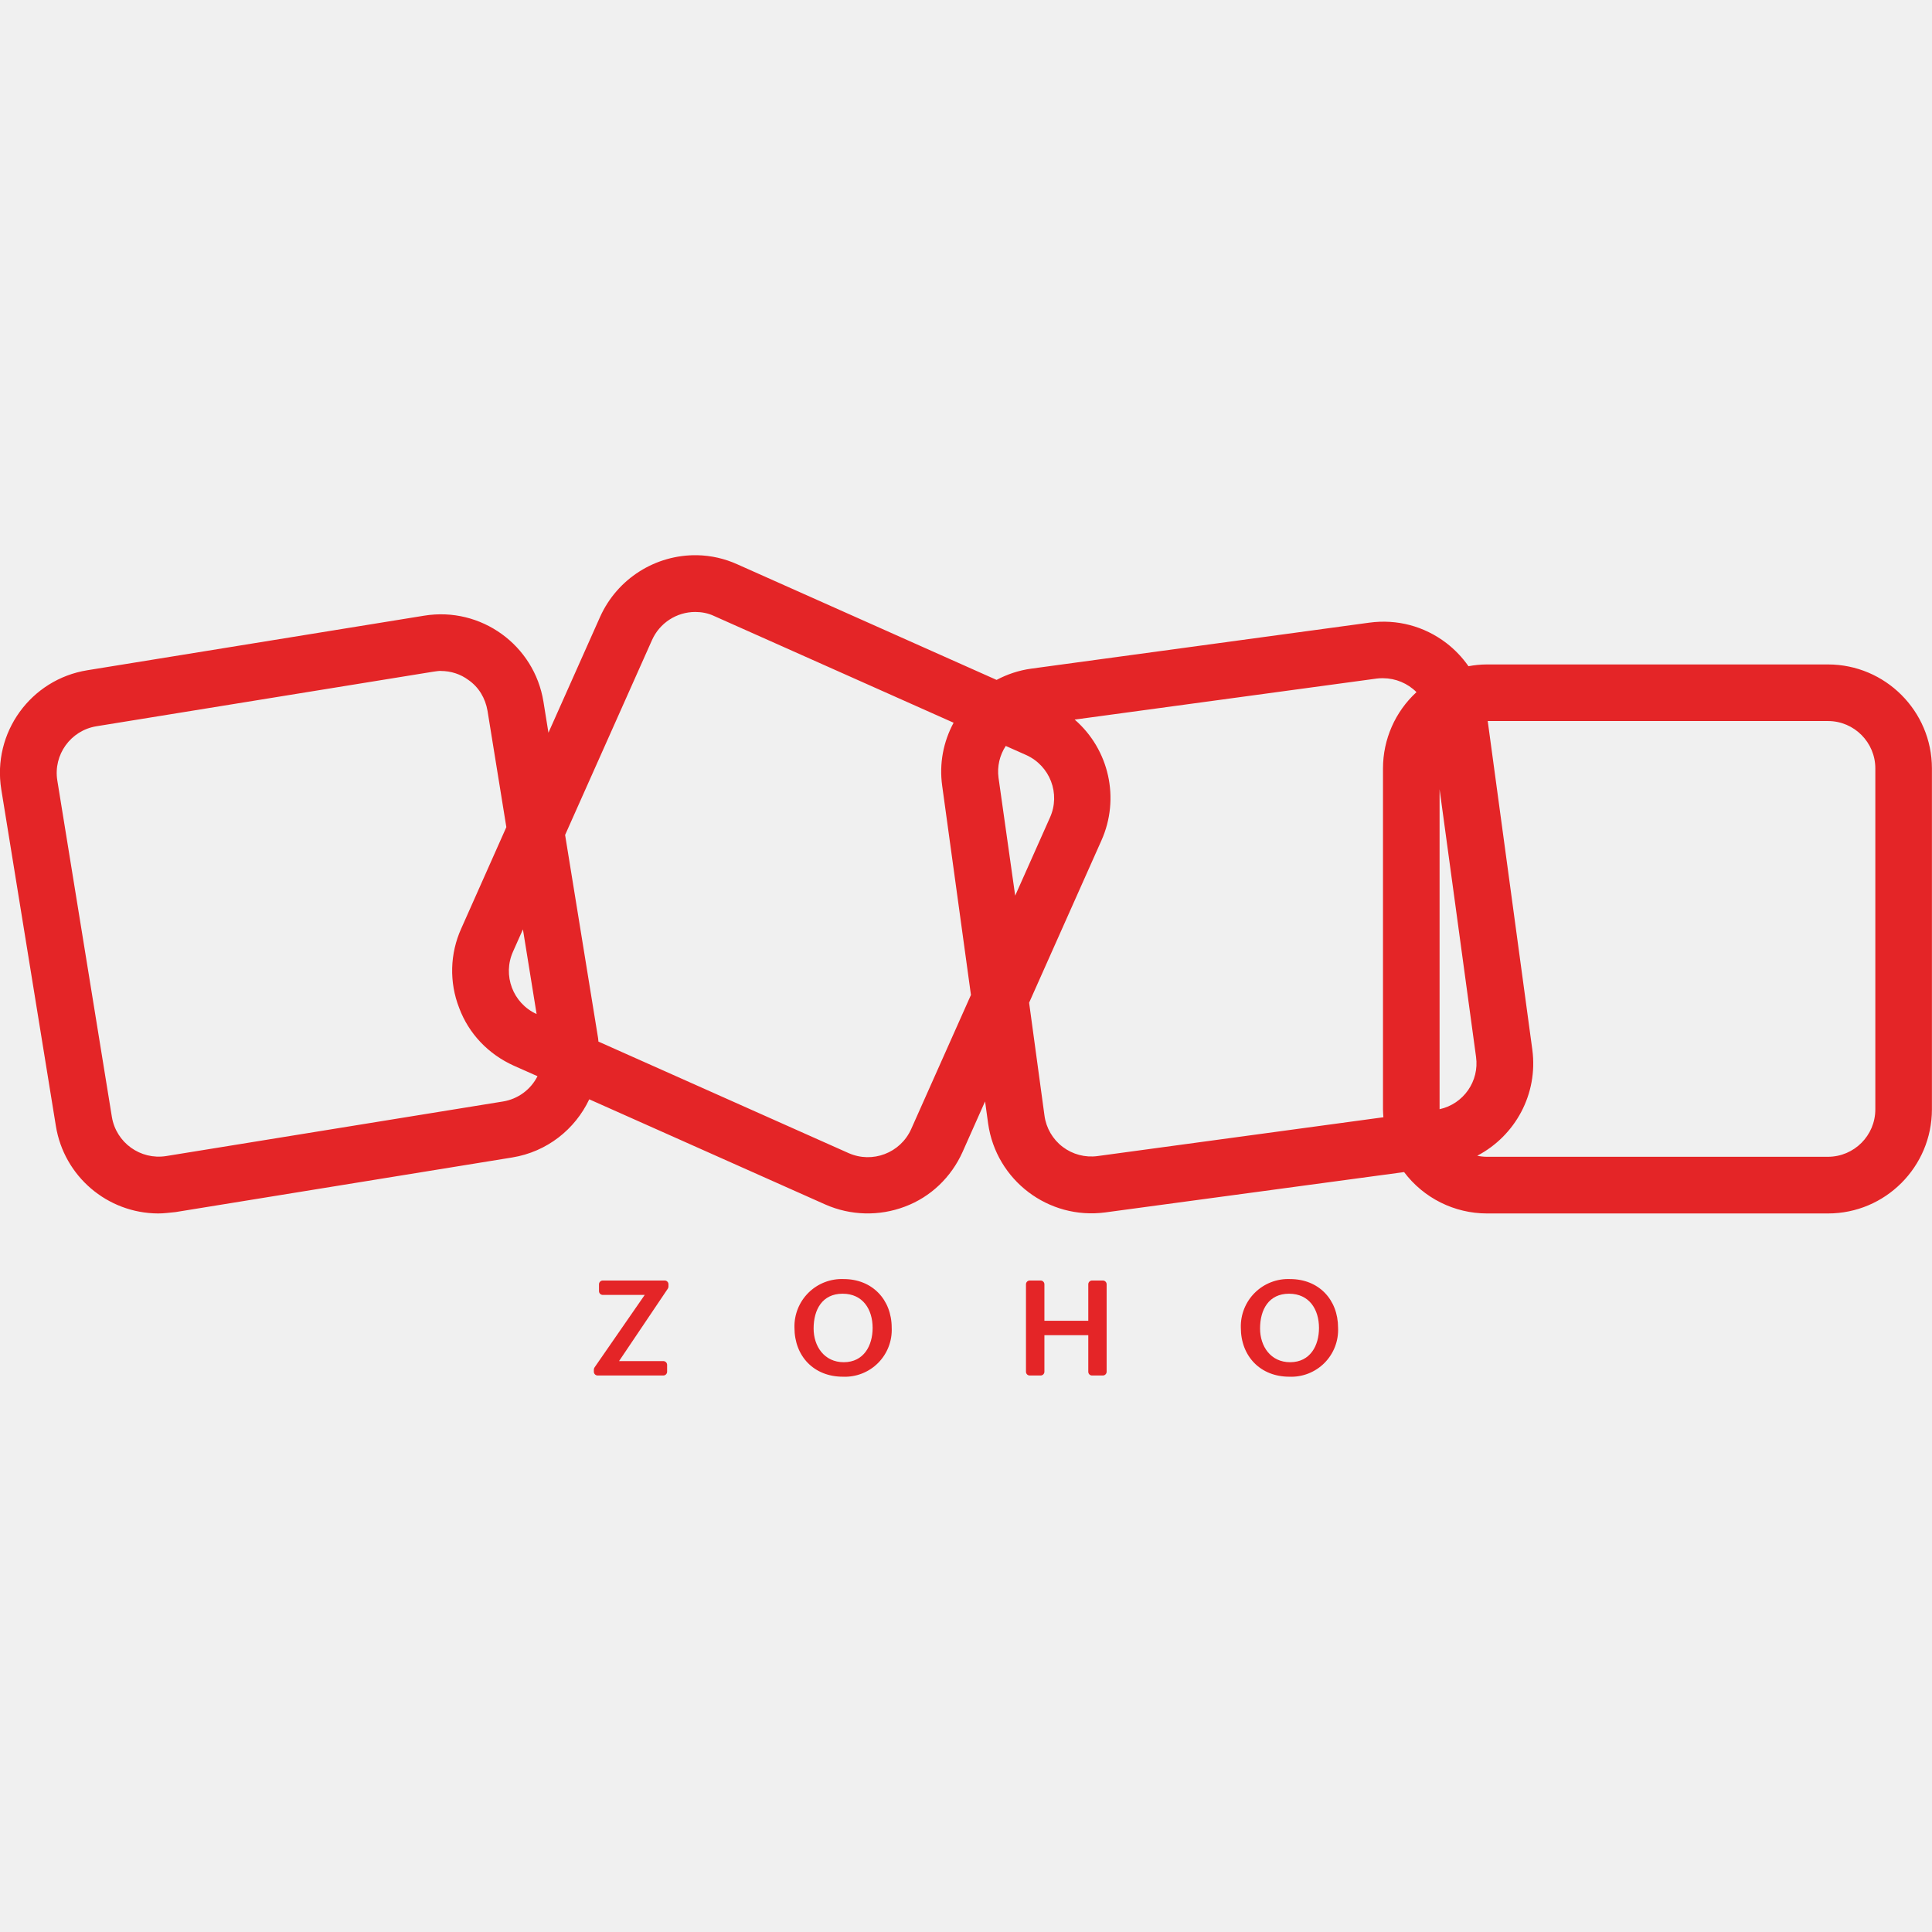
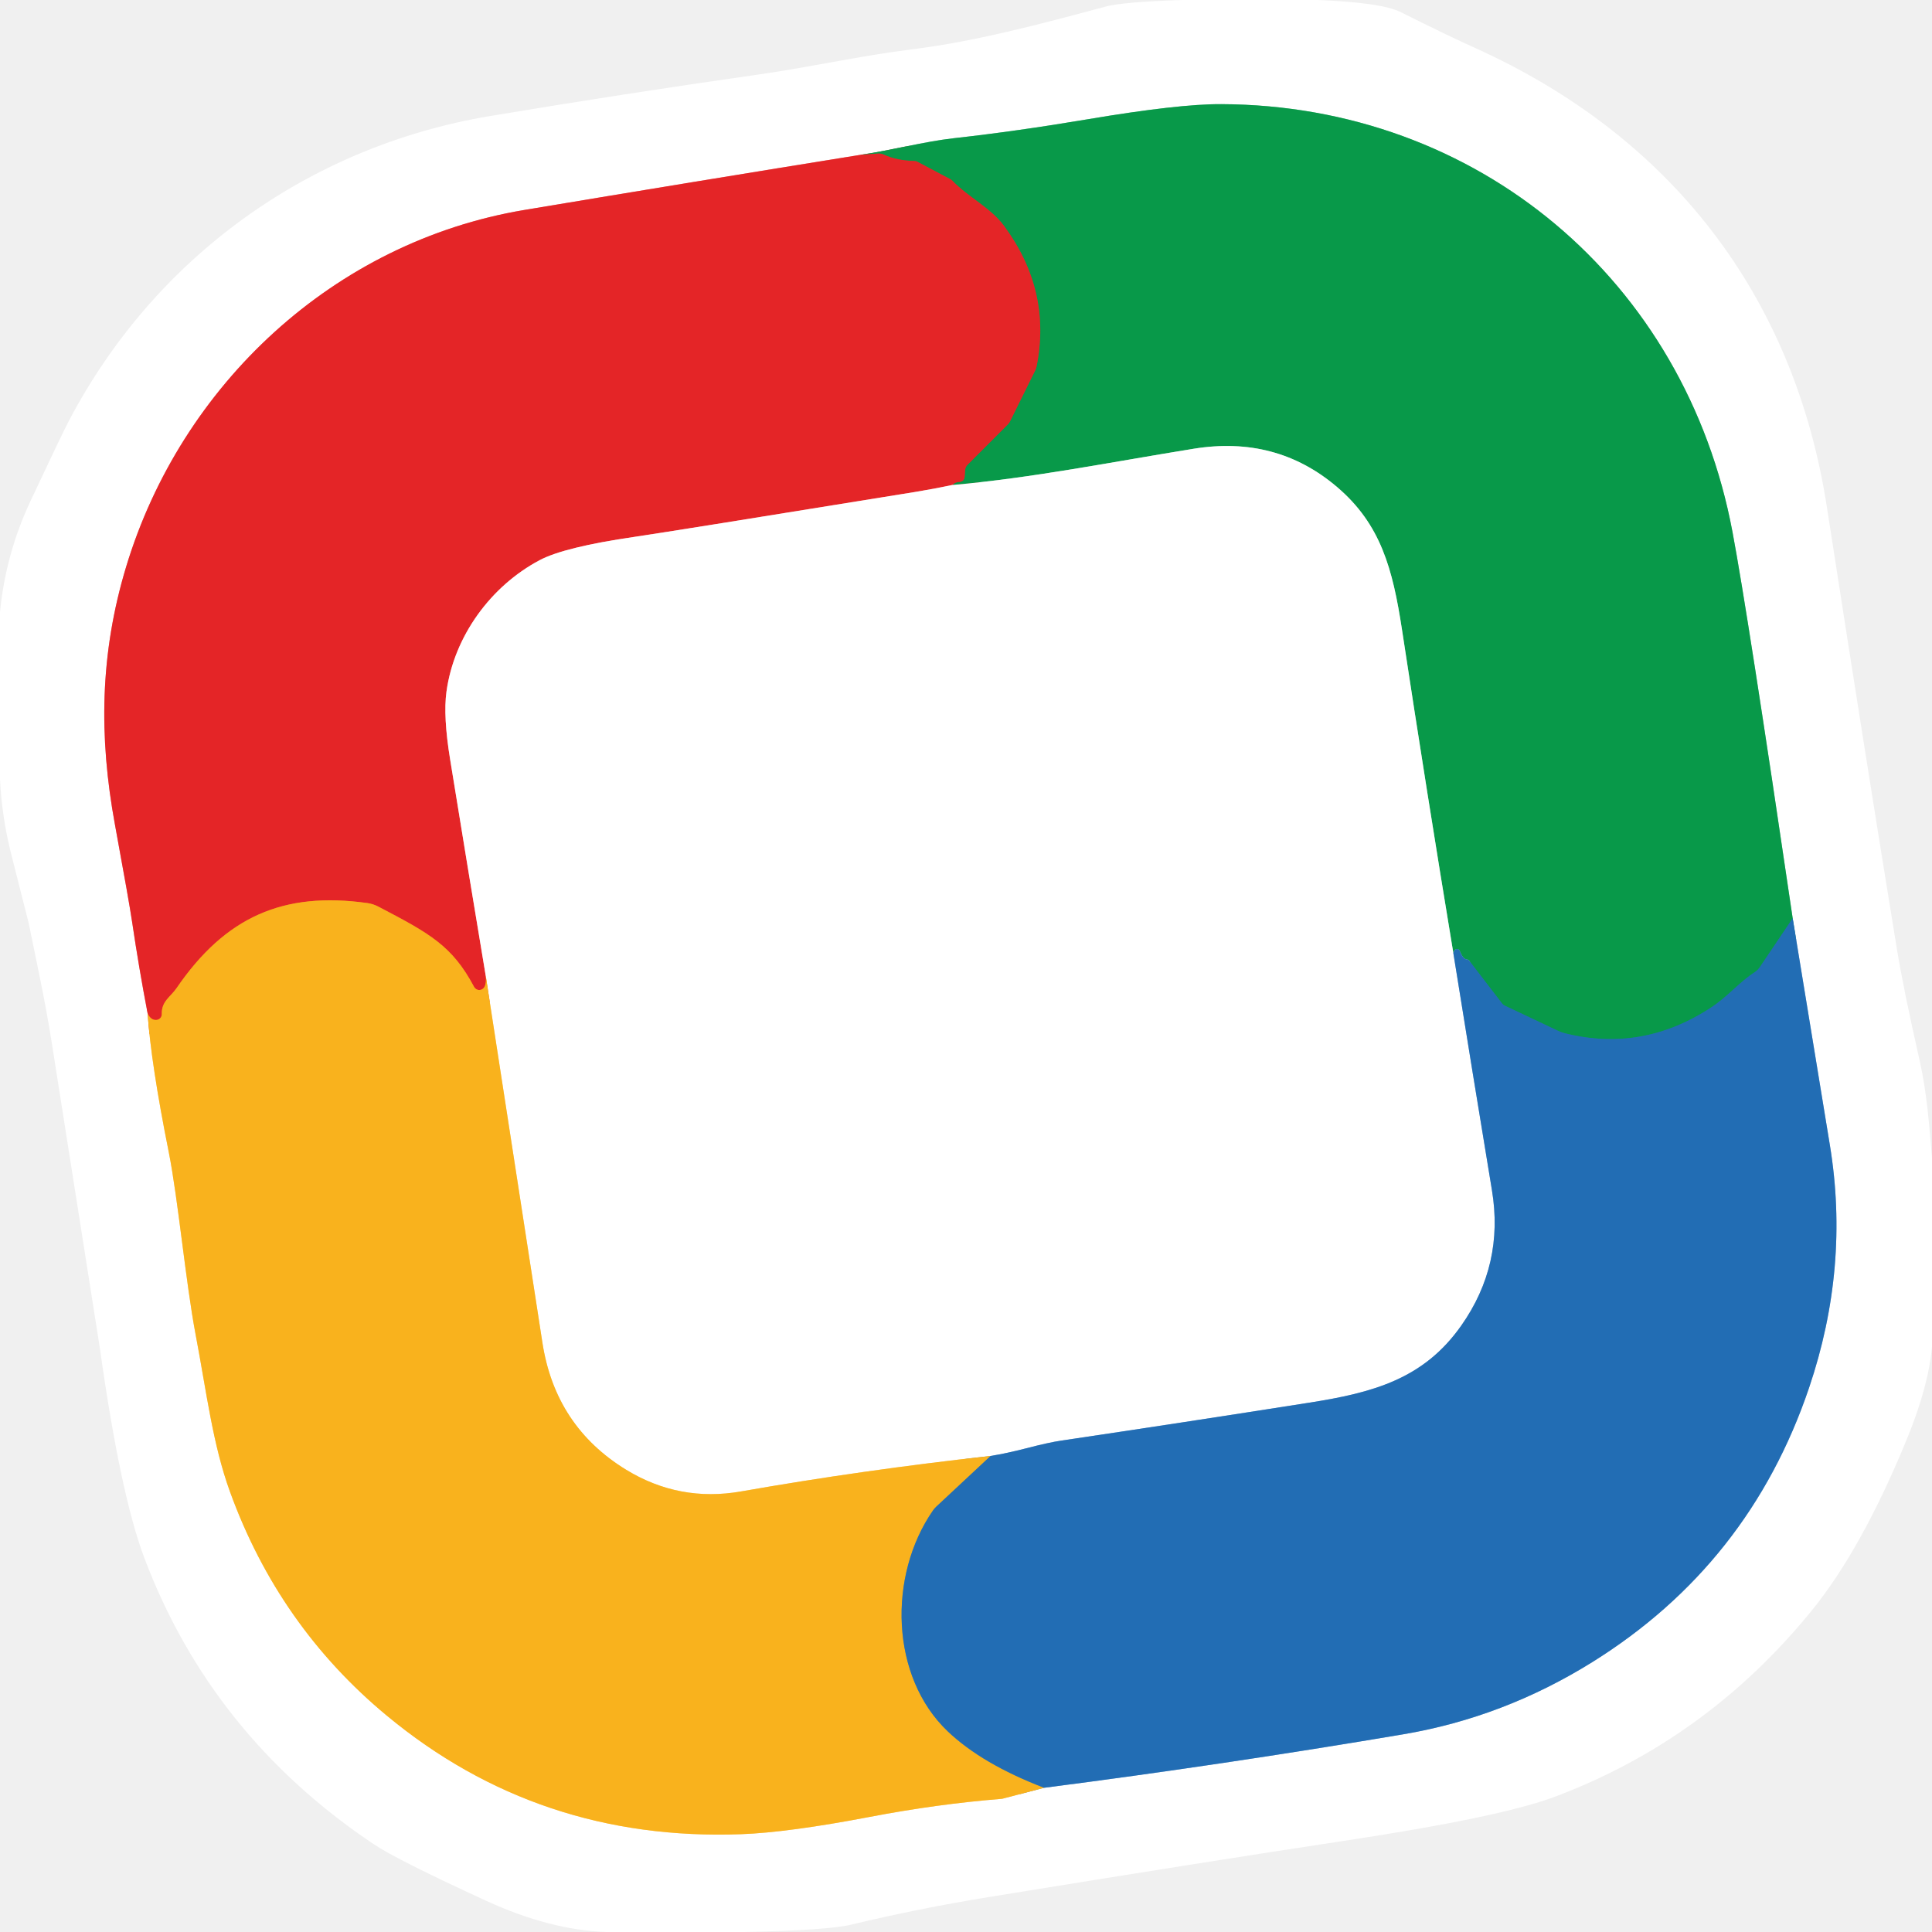
- <svg xmlns="http://www.w3.org/2000/svg" fill="#E42527" role="img" viewBox="0 0 24 24">
-   <path d="M8.66 6.897a1.299 1.299 0 0 0-1.205.765l-.642 1.44-.062-.385A1.291 1.291 0 0 0 5.27 7.648l-4.185.678A1.291 1.291 0 0 0 .016 9.807l.678 4.18a1.293 1.293 0 0 0 1.27 1.087c.074 0 .143-.01.216-.017l4.18-.678c.436-.07.784-.351.96-.723l2.933 1.307a1.304 1.304 0 0 0 .988.026c.321-.12.575-.365.716-.678l.28-.629.038.276a1.297 1.297 0 0 0 1.455 1.103l3.712-.501a1.29 1.29 0 0 0 1.03.514h4.236c.713 0 1.29-.58 1.291-1.291V9.545c0-.712-.58-1.291-1.291-1.291h-4.236c-.079 0-.155.008-.23.022a1.309 1.309 0 0 0-.275-.288c-.275-.21-.614-.3-.958-.253l-4.197.571c-.155.021-.3.07-.432.14L9.159 7.01a1.27 1.27 0 0 0-.499-.113zm-.025.705c.077 0 .159.013.24.052l2.971 1.324c-.128.238-.18.508-.142.782l.357 2.596h.002l-.745 1.672a.59.59 0 0 1-.777.296l-3.107-1.385-.004-.041-.41-2.526L8.1 7.95a.589.589 0 0 1 .536-.348zm-3.159.733c.125 0 .245.039.343.112.13.09.21.227.237.382l.234 1.446-.56 1.259a1.27 1.27 0 0 0-.026.987c.12.322.364.575.678.717l.295.131a.585.585 0 0 1-.428.314l-4.185.678a.59.59 0 0 1-.674-.485l-.678-4.18a.588.588 0 0 1 .485-.674l4.185-.678c.03-.004.064-.01.094-.01zm11.705.09a.59.59 0 0 1 .415.173 1.287 1.287 0 0 0-.416.947v4.237c0 .033.003.065.005.097l-3.55.482a.586.586 0 0 1-.66-.502l-.191-1.403.899-2.017a1.29 1.29 0 0 0-.333-1.5l3.754-.51c.026-.004.051-.004.077-.004zm1.3.532h4.227c.326 0 .588.266.588.588v4.237a.589.589 0 0 1-.588.588h-4.237a.564.564 0 0 1-.12-.013c.47-.246.758-.765.684-1.318zm-5.988.309.254.113c.296.133.43.48.296.777l-.432.97-.207-1.465a.58.58 0 0 1 .09-.395zm5.39.538.453 3.325a.583.583 0 0 1-.453.65zM6.496 11.545l.17 1.052a.588.588 0 0 1-.293-.776zm3.985 4.344a.588.588 0 0 0-.612.603c0 .358.244.61.601.61a.582.582 0 0 0 .607-.608c0-.35-.242-.605-.596-.605zm5.545 0a.588.588 0 0 0-.612.603c0 .358.245.61.602.61a.582.582 0 0 0 .606-.608c0-.35-.24-.605-.596-.605zm-8.537.018a.047.047 0 0 0-.048.047v.085c0 .026.021.047.048.047h.52l-.623.9a.052.052 0 0 0-.009.027v.027c0 .026.021.047.048.047h.815a.047.047 0 0 0 .047-.047v-.085a.047.047 0 0 0-.047-.047h-.55l.606-.9a.05.05 0 0 0 .008-.026v-.028a.047.047 0 0 0-.047-.047zm5.303 0a.047.047 0 0 0-.047.047v1.086c0 .026.02.047.047.047h.135a.047.047 0 0 0 .047-.047v-.454h.545v.454c0 .026.02.047.047.047h.134a.047.047 0 0 0 .047-.047v-1.086a.047.047 0 0 0-.047-.047h-.134a.047.047 0 0 0-.047.047v.453h-.545v-.453a.047.047 0 0 0-.047-.047zm-2.324.164c.25 0 .372.194.372.425 0 .219-.109.425-.358.426-.242 0-.375-.197-.375-.419 0-.235.108-.432.36-.432zm5.545 0c.25 0 .372.194.372.425 0 .219-.108.425-.358.426-.242 0-.374-.197-.374-.419 0-.235.108-.432.36-.432z" />
+ <svg xmlns="http://www.w3.org/2000/svg" version="1.1" viewBox="0.00 0.00 256.00 256.00" width="128" height="128">
+   <g stroke-width="2.00" fill="none" stroke-linecap="butt">
+     <path stroke="#f29293" vector-effect="non-scaling-stroke" d="   M 114.06 20.51   Q 91.77 24.10 69.49 27.82   C 44.21 32.05 24.00 51.01 16.72 75.08   C 13.21 86.68 13.10 97.68 15.23 109.26   Q 17.12 119.54 17.51 122.19   Q 18.41 128.28 19.56 134.28" />
+     <path stroke="#fcd98e" vector-effect="non-scaling-stroke" d="   M 19.56 134.28   Q 20.01 140.93 22.37 152.71   C 23.59 158.84 24.61 169.92 25.92 176.84   C 27.38 184.50 28.18 191.36 30.48 197.68   Q 36.93 215.45 51.24 227.32   Q 71.39 244.03 98.22 243.04   Q 104.46 242.81 115.24 240.75   Q 124.18 239.04 132.67 238.36   A 1.28 1.11 30.5 0 0 132.94 238.31   L 138.35 236.89" />
+     <path stroke="#91b6da" vector-effect="non-scaling-stroke" d="   M 138.35 236.89   Q 162.08 233.84 185.96 229.80   Q 199.28 227.54 211.00 220.23   Q 231.80 207.26 239.71 183.89   Q 245.12 167.91 242.47 151.75   Q 240.01 136.74 237.54 121.68" />
+     <path stroke="#84cca4" vector-effect="non-scaling-stroke" d="   M 237.54 121.68   Q 231.56 81.09 229.56 70.47   C 223.31 37.16 195.77 13.93 161.82 13.80   Q 156.18 13.77 144.09 15.81   Q 134.71 17.39 126.34 18.32   C 122.46 18.76 118.21 19.90 114.06 20.51" />
+     <path stroke="#15837f" vector-effect="non-scaling-stroke" d="   M 237.54 121.68   L 233.17 128.17   A 2.31 2.31 0.0 0 1 232.55 128.79   C 230.43 130.16 228.99 132.01 226.77 133.47   Q 217.64 139.49 207.34 136.91   A 4.42 4.19 63.2 0 1 206.45 136.59   L 199.39 133.25   A 0.94 0.89 -4.8 0 1 199.03 132.96   L 194.69 127.31   A 0.51 0.49 -16.2 0 0 194.35 127.13   Q 193.84 127.09 193.43 126.00   A 0.40 0.40 0.0 0 0 192.71 125.95   Q 192.64 126.08 192.57 126.26" />
+     <path stroke="#84cca4" vector-effect="non-scaling-stroke" d="   M 192.57 126.26   Q 189.03 104.86 185.77 83.43   C 184.54 75.38 182.96 69.45 177.14 64.51   Q 169.12 57.69 158.18 59.46   C 147.33 61.21 136.65 63.36 126.20 64.26" />
+     <path stroke="#765f38" vector-effect="non-scaling-stroke" d="   M 126.20 64.26   Q 126.56 63.87 127.17 63.85   A 0.68 0.67 1.0 0 0 127.81 63.24   L 127.90 62.21   A 0.96 0.96 0.0 0 1 128.19 61.60   L 133.56 56.22   A 1.43 1.30 -12.4 0 0 133.83 55.84   L 137.15 49.13   A 2.85 2.65 66.1 0 0 137.36 48.52   Q 139.36 38.49 133.04 29.93   C 131.28 27.54 128.26 26.10 126.22 23.97   A 1.09 0.91 76.9 0 0 125.93 23.75   L 121.59 21.45   A 0.95 0.89 -28.5 0 0 121.13 21.33   Q 118.83 21.28 117.11 20.49   A 1.61 1.57 -34.3 0 0 116.33 20.35   L 114.06 20.51" />
+     <path stroke="#91b6da" vector-effect="non-scaling-stroke" d="   M 192.57 126.26   Q 195.09 141.97 197.69 157.71   Q 199.32 167.55 193.63 175.64   C 188.65 182.73 181.94 184.54 173.43 185.87   Q 156.79 188.49 140.67 190.88   Q 138.96 191.13 135.97 191.91   Q 133.33 192.59 131.26 192.92" />
+     <path stroke="#fcd98e" vector-effect="non-scaling-stroke" d="   M 131.26 192.92   Q 114.30 194.79 98.21 197.62   Q 90.03 199.06 82.97 194.75   Q 73.58 189.00 71.87 177.90   Q 68.11 153.61 64.36 129.29" />
+     <path stroke="#f29293" vector-effect="non-scaling-stroke" d="   M 126.20 64.26   Q 123.76 64.78 121.25 65.19   Q 89.29 70.37 84.12 71.13   Q 74.77 72.49 71.50 74.23   C 65.00 77.68 60.16 84.34 59.16 91.65   Q 58.71 94.91 59.65 100.66   Q 61.97 114.97 64.36 129.29" />
+     <path stroke="#ef6c22" vector-effect="non-scaling-stroke" d="   M 64.36 129.29   Q 64.47 130.22 64.21 130.74   A 0.78 0.78 0.0 0 1 62.82 130.77   C 59.91 125.29 56.91 123.68 50.17 120.15   A 4.55 4.43 62.3 0 0 48.67 119.66   C 37.53 118.10 29.86 121.49 23.39 130.94   C 22.59 132.10 21.39 132.67 21.44 134.36   A 0.77 0.76 -2.7 0 1 20.71 135.15   Q 19.97 135.19 19.56 134.28" />
+     <path stroke="#8e9069" vector-effect="non-scaling-stroke" d="   M 131.26 192.92   L 124.05 199.65   A 3.47 3.35 -5.3 0 0 123.62 200.15   C 117.62 208.82 117.98 222.19 125.58 229.41   Q 130.13 233.74 138.35 236.89" />
+   </g>
+   <path fill="#ffffff" d="   M 174.62 0.00   Q 183.06 0.34 185.59 1.60   Q 191.82 4.72 195.42 6.34   C 221.41 18.05 237.75 39.17 242.08 67.24   Q 247.38 101.48 251.34 125.70   Q 252.20 130.98 254.37 140.57   C 255.33 144.81 255.63 149.09 256.00 153.42   L 256.00 178.40   Q 255.55 183.66 252.67 190.69   Q 246.67 205.32 239.99 213.50   Q 226.12 230.51 206.05 238.07   Q 198.81 240.80 177.83 243.96   Q 159.98 246.66 131.07 251.36   Q 121.72 252.88 112.76 255.03   Q 109.70 255.77 98.62 256.00   L 80.34 256.00   Q 72.85 255.74 64.39 251.85   Q 52.62 246.44 49.53 244.37   Q 28.05 230.00 19.15 206.50   Q 15.96 198.07 13.25 178.75   Q 13.15 178.04 6.82 137.93   C 5.96 132.50 4.86 127.55 3.81 122.35   Q 3.80 122.33 1.48 113.15   Q 0.25 108.29 0.00 103.26   L 0.00 81.11   Q 0.74 73.42 4.06 66.35   Q 8.12 57.69 9.10 55.82   C 20.45 34.16 40.85 19.41 64.92 15.38   Q 82.31 12.47 100.66 9.85   C 107.65 8.85 113.92 7.40 121.04 6.51   C 129.16 5.50 137.88 3.20 146.46 0.88   Q 148.79 0.25 156.63 0.00   L 174.62 0.00   Z   M 114.06 20.51   Q 91.77 24.10 69.49 27.82   C 44.21 32.05 24.00 51.01 16.72 75.08   C 13.21 86.68 13.10 97.68 15.23 109.26   Q 17.12 119.54 17.51 122.19   Q 18.41 128.28 19.56 134.28   Q 20.01 140.93 22.37 152.71   C 23.59 158.84 24.61 169.92 25.92 176.84   C 27.38 184.50 28.18 191.36 30.48 197.68   Q 36.93 215.45 51.24 227.32   Q 71.39 244.03 98.22 243.04   Q 104.46 242.81 115.24 240.75   Q 124.18 239.04 132.67 238.36   A 1.28 1.11 30.5 0 0 132.94 238.31   L 138.35 236.89   Q 162.08 233.84 185.96 229.80   Q 199.28 227.54 211.00 220.23   Q 231.80 207.26 239.71 183.89   Q 245.12 167.91 242.47 151.75   Q 240.01 136.74 237.54 121.68   Q 231.56 81.09 229.56 70.47   C 223.31 37.16 195.77 13.93 161.82 13.80   Q 156.18 13.77 144.09 15.81   Q 134.71 17.39 126.34 18.32   C 122.46 18.76 118.21 19.90 114.06 20.51   Z" />
+   <path fill="#089949" d="   M 237.54 121.68   L 233.17 128.17   A 2.31 2.31 0.0 0 1 232.55 128.79   C 230.43 130.16 228.99 132.01 226.77 133.47   Q 217.64 139.49 207.34 136.91   A 4.42 4.19 63.2 0 1 206.45 136.59   L 199.39 133.25   A 0.94 0.89 -4.8 0 1 199.03 132.96   L 194.69 127.31   A 0.51 0.49 -16.2 0 0 194.35 127.13   Q 193.84 127.09 193.43 126.00   A 0.40 0.40 0.0 0 0 192.71 125.95   Q 192.64 126.08 192.57 126.26   Q 189.03 104.86 185.77 83.43   C 184.54 75.38 182.96 69.45 177.14 64.51   Q 169.12 57.69 158.18 59.46   C 147.33 61.21 136.65 63.36 126.20 64.26   Q 126.56 63.87 127.17 63.85   A 0.68 0.67 1.0 0 0 127.81 63.24   L 127.90 62.21   A 0.96 0.96 0.0 0 1 128.19 61.60   L 133.56 56.22   A 1.43 1.30 -12.4 0 0 133.83 55.84   L 137.15 49.13   A 2.85 2.65 66.1 0 0 137.36 48.52   Q 139.36 38.49 133.04 29.93   C 131.28 27.54 128.26 26.10 126.22 23.97   A 1.09 0.91 76.9 0 0 125.93 23.75   L 121.59 21.45   A 0.95 0.89 -28.5 0 0 121.13 21.33   Q 118.83 21.28 117.11 20.49   A 1.61 1.57 -34.3 0 0 116.33 20.35   L 114.06 20.51   C 118.21 19.90 122.46 18.76 126.34 18.32   Q 134.71 17.39 144.09 15.81   Q 156.18 13.77 161.82 13.80   C 195.77 13.93 223.31 37.16 229.56 70.47   Q 231.56 81.09 237.54 121.68   Z" />
+   <path fill="#e42527" d="   M 114.06 20.51   L 116.33 20.35   A 1.61 1.57 -34.3 0 1 117.11 20.49   Q 118.83 21.28 121.13 21.33   A 0.95 0.89 -28.5 0 1 121.59 21.45   L 125.93 23.75   A 1.09 0.91 76.9 0 1 126.22 23.97   C 128.26 26.10 131.28 27.54 133.04 29.93   Q 139.36 38.49 137.36 48.52   A 2.85 2.65 66.1 0 1 137.15 49.13   L 133.83 55.84   A 1.43 1.30 -12.4 0 1 133.56 56.22   L 128.19 61.60   A 0.96 0.96 0.0 0 0 127.90 62.21   L 127.81 63.24   A 0.68 0.67 1.0 0 1 127.17 63.85   Q 126.56 63.87 126.20 64.26   Q 123.76 64.78 121.25 65.19   Q 89.29 70.37 84.12 71.13   Q 74.77 72.49 71.50 74.23   C 65.00 77.68 60.16 84.34 59.16 91.65   Q 58.71 94.91 59.65 100.66   Q 61.97 114.97 64.36 129.29   Q 64.47 130.22 64.21 130.74   A 0.78 0.78 0.0 0 1 62.82 130.77   C 59.91 125.29 56.91 123.68 50.17 120.15   A 4.55 4.43 62.3 0 0 48.67 119.66   C 37.53 118.10 29.86 121.49 23.39 130.94   C 22.59 132.10 21.39 132.67 21.44 134.36   A 0.77 0.76 -2.7 0 1 20.71 135.15   Q 19.97 135.19 19.56 134.28   Q 18.41 128.28 17.51 122.19   Q 17.12 119.54 15.23 109.26   C 13.10 97.68 13.21 86.68 16.72 75.08   C 24.00 51.01 44.21 32.05 69.49 27.82   Q 91.77 24.10 114.06 20.51   Z" />
+   <path fill="#ffffff" d="   M 192.57 126.26   Q 195.09 141.97 197.69 157.71   Q 199.32 167.55 193.63 175.64   C 188.65 182.73 181.94 184.54 173.43 185.87   Q 156.79 188.49 140.67 190.88   Q 138.96 191.13 135.97 191.91   Q 133.33 192.59 131.26 192.92   Q 114.30 194.79 98.21 197.62   Q 90.03 199.06 82.97 194.75   Q 73.58 189.00 71.87 177.90   Q 68.11 153.61 64.36 129.29   Q 61.97 114.97 59.65 100.66   Q 58.71 94.91 59.16 91.65   C 60.16 84.34 65.00 77.68 71.50 74.23   Q 74.77 72.49 84.12 71.13   Q 89.29 70.37 121.25 65.19   Q 123.76 64.78 126.20 64.26   C 136.65 63.36 147.33 61.21 158.18 59.46   Q 169.12 57.69 177.14 64.51   C 182.96 69.45 184.54 75.38 185.77 83.43   Q 189.03 104.86 192.57 126.26   Z" />
+   <path fill="#f9b21d" d="   M 64.36 129.29   Q 68.11 153.61 71.87 177.90   Q 73.58 189.00 82.97 194.75   Q 90.03 199.06 98.21 197.62   Q 114.30 194.79 131.26 192.92   L 124.05 199.65   A 3.47 3.35 -5.3 0 0 123.62 200.15   C 117.62 208.82 117.98 222.19 125.58 229.41   Q 130.13 233.74 138.35 236.89   L 132.94 238.31   A 1.28 1.11 30.5 0 1 132.67 238.36   Q 124.18 239.04 115.24 240.75   Q 104.46 242.81 98.22 243.04   Q 71.39 244.03 51.24 227.32   Q 36.93 215.45 30.48 197.68   C 28.18 191.36 27.38 184.50 25.92 176.84   C 24.61 169.92 23.59 158.84 22.37 152.71   Q 20.01 140.93 19.56 134.28   Q 19.97 135.19 20.71 135.15   A 0.77 0.76 -2.7 0 0 21.44 134.36   C 21.39 132.67 22.59 132.10 23.39 130.94   C 29.86 121.49 37.53 118.10 48.67 119.66   A 4.55 4.43 62.3 0 1 50.17 120.15   C 56.91 123.68 59.91 125.29 62.82 130.77   A 0.78 0.78 0.0 0 0 64.21 130.74   Q 64.47 130.22 64.36 129.29   Z" />
+   <path fill="#226db4" d="   M 138.35 236.89   Q 130.13 233.74 125.58 229.41   C 117.98 222.19 117.62 208.82 123.62 200.15   A 3.47 3.35 -5.3 0 1 124.05 199.65   L 131.26 192.92   Q 133.33 192.59 135.97 191.91   Q 138.96 191.13 140.67 190.88   Q 156.79 188.49 173.43 185.87   C 181.94 184.54 188.65 182.73 193.63 175.64   Q 199.32 167.55 197.69 157.71   Q 195.09 141.97 192.57 126.26   Q 192.64 126.08 192.71 125.95   A 0.40 0.40 0.0 0 1 193.43 126.00   Q 193.84 127.09 194.35 127.13   A 0.51 0.49 -16.2 0 1 194.69 127.31   L 199.03 132.96   A 0.94 0.89 -4.8 0 0 199.39 133.25   L 206.45 136.59   A 4.42 4.19 63.2 0 0 207.34 136.91   Q 217.64 139.49 226.77 133.47   C 228.99 132.01 230.43 130.16 232.55 128.79   A 2.31 2.31 0.0 0 0 233.17 128.17   L 237.54 121.68   Q 240.01 136.74 242.47 151.75   Q 245.12 167.91 239.71 183.89   Q 231.80 207.26 211.00 220.23   Q 199.28 227.54 185.96 229.80   Q 162.08 233.84 138.35 236.89   Z" />
</svg>
